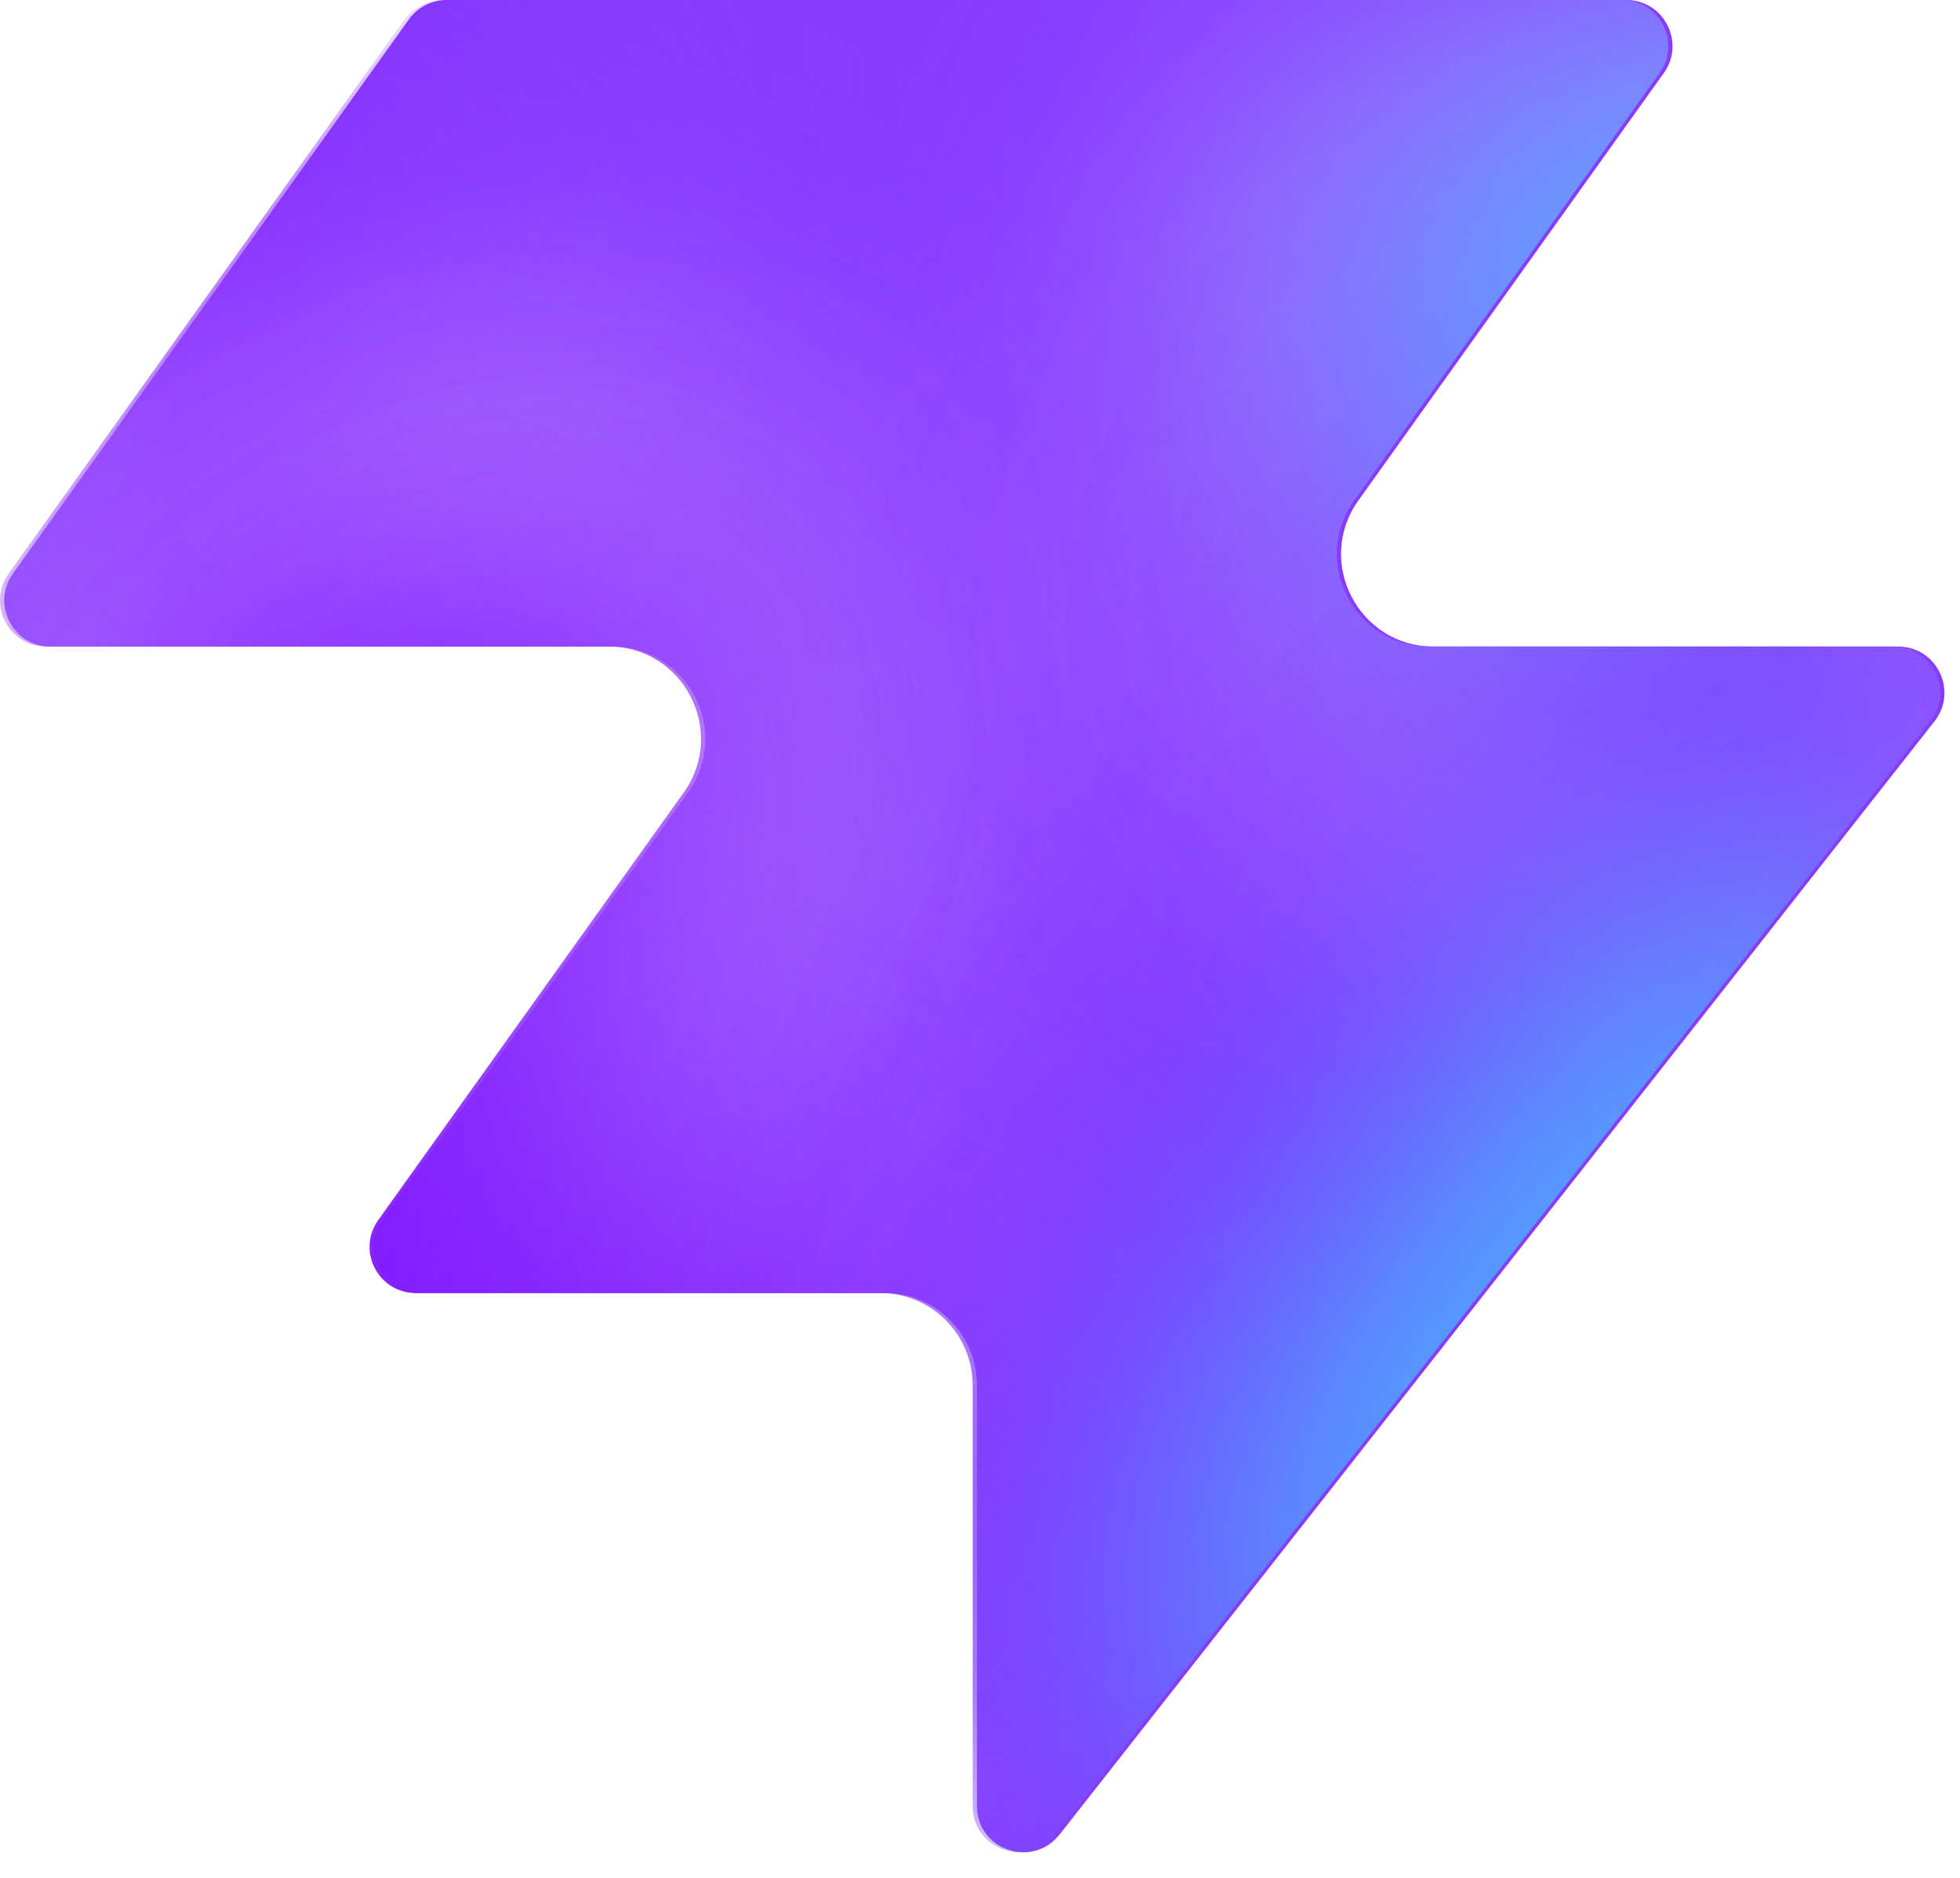
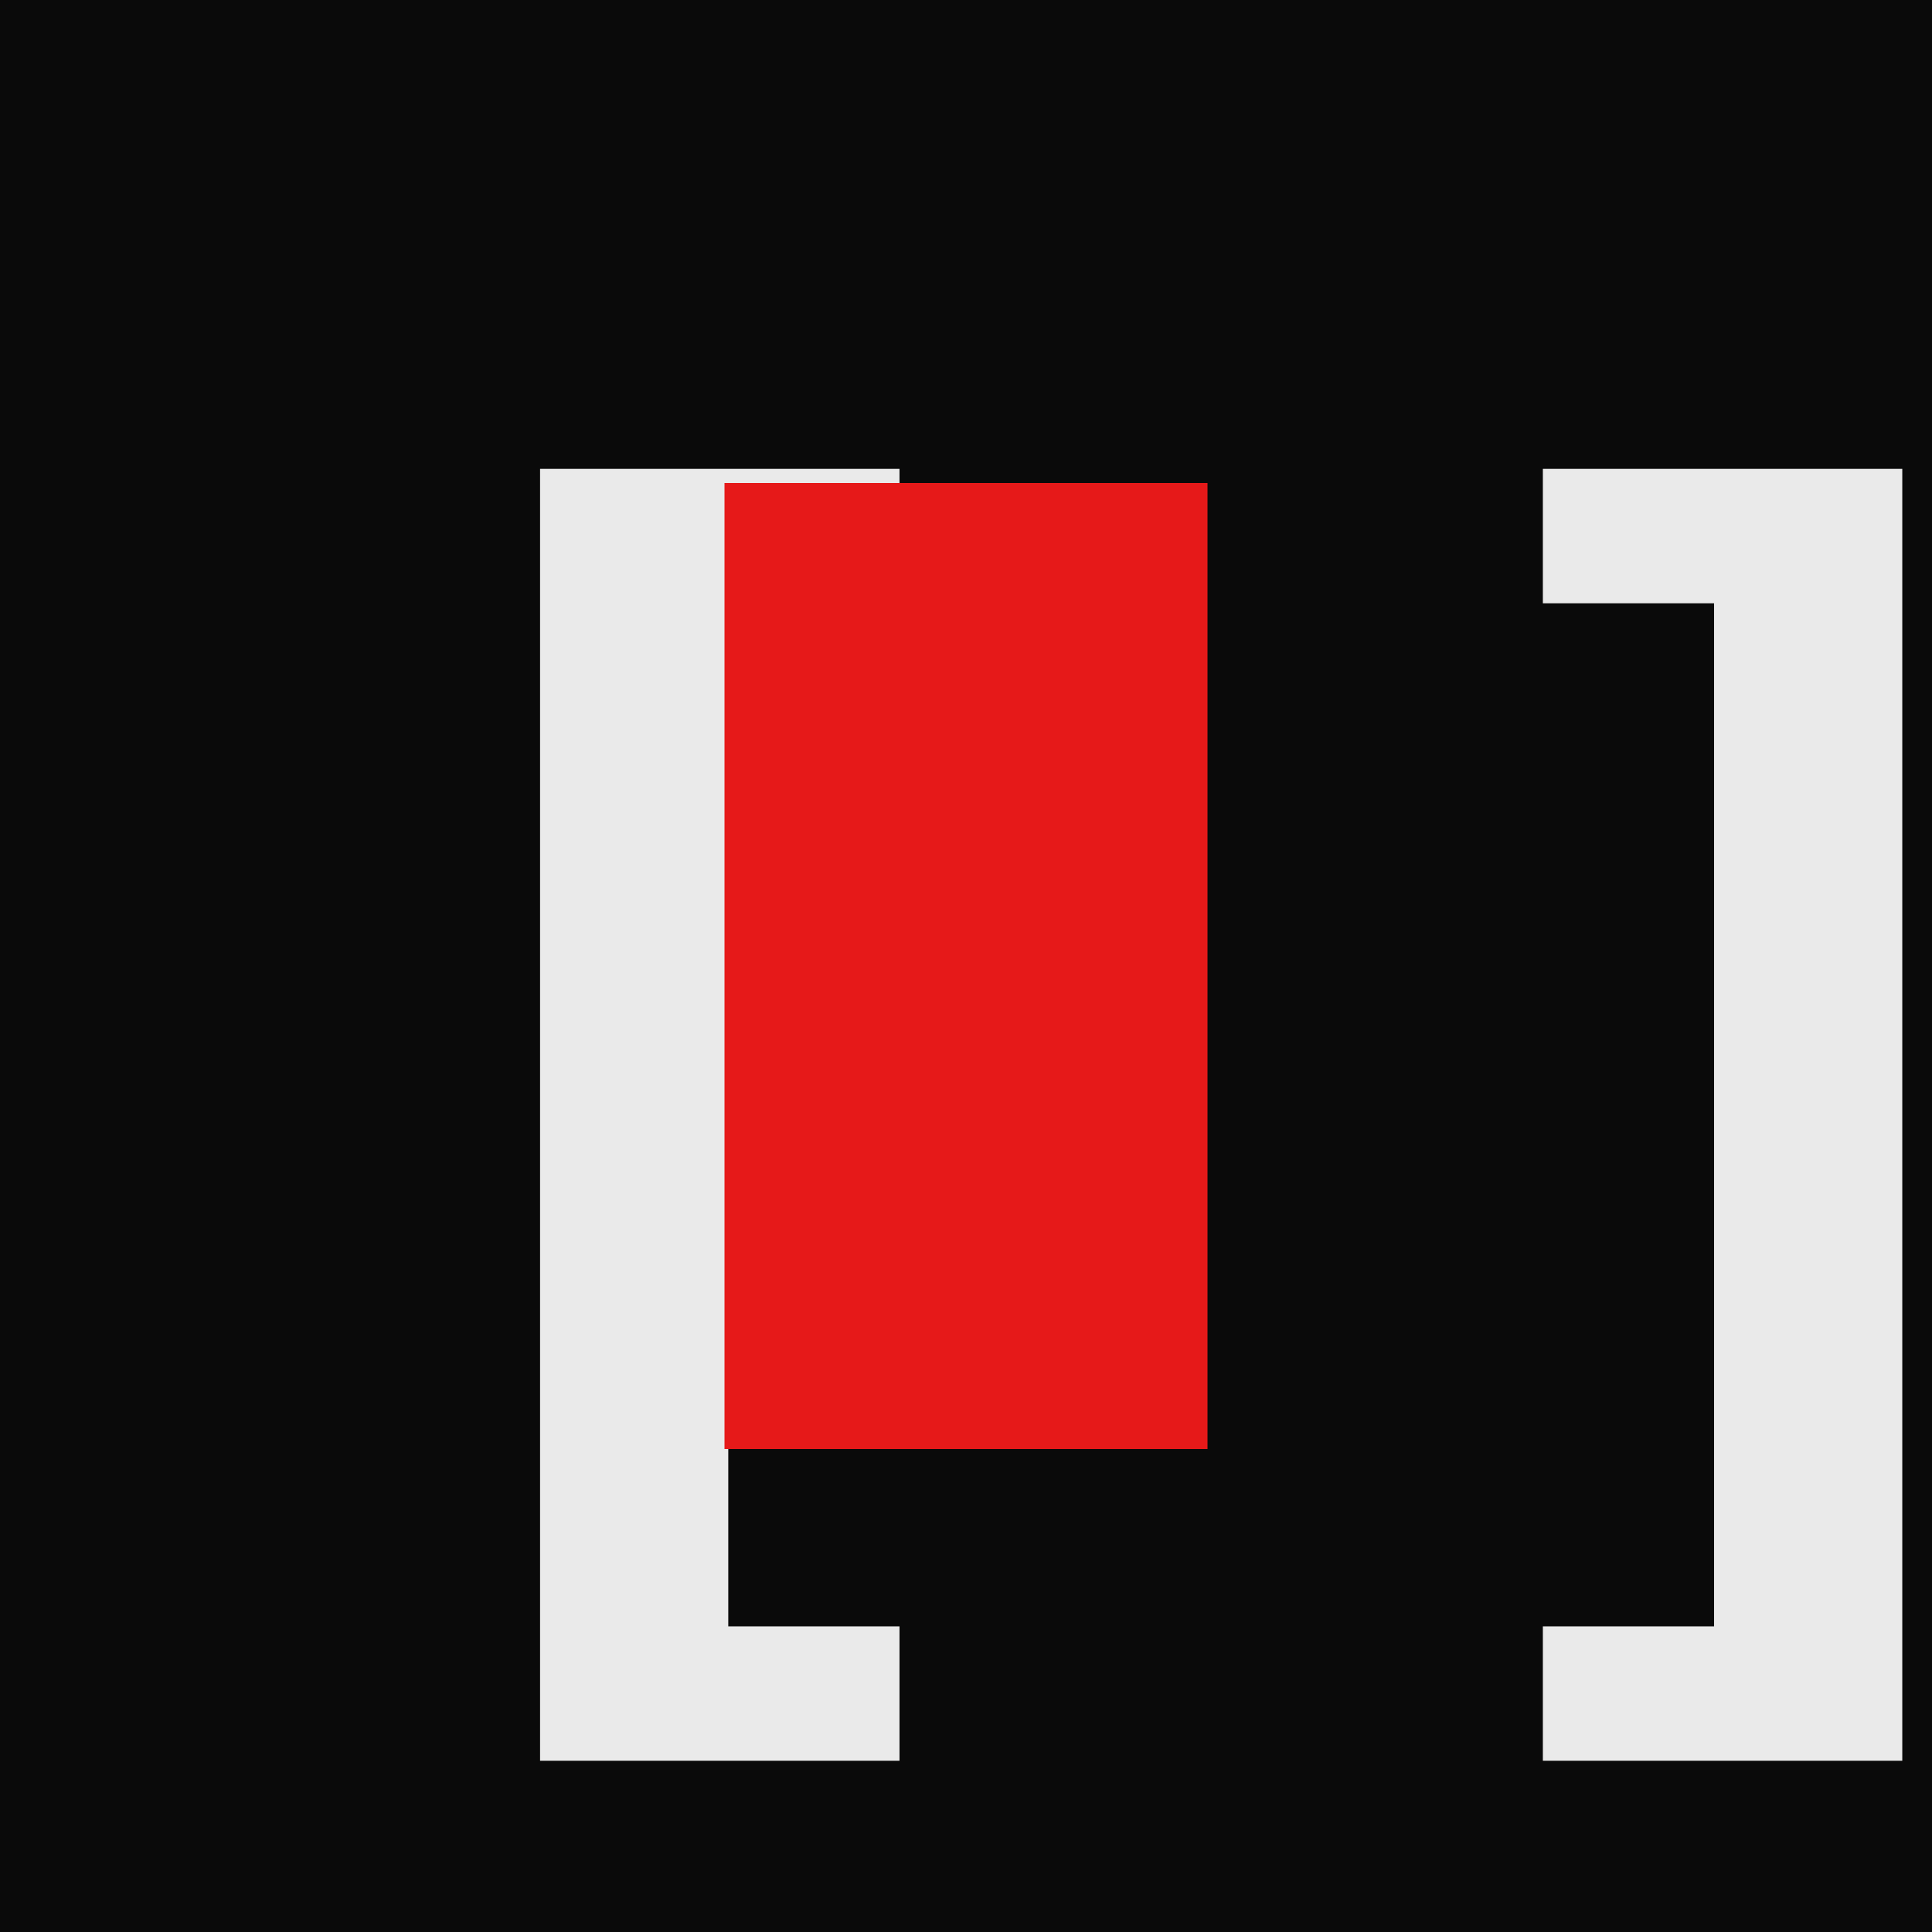
- <svg xmlns="http://www.w3.org/2000/svg" width="48" height="46" fill="none" viewBox="0 0 48 46">
-   <path fill="#863bff" d="M25.946 44.938c-.664.845-2.021.375-2.021-.698V33.937a2.26 2.26 0 0 0-2.262-2.262H10.287c-.92 0-1.456-1.04-.92-1.788l7.48-10.471c1.07-1.497 0-3.578-1.842-3.578H1.237c-.92 0-1.456-1.04-.92-1.788L10.013.474c.214-.297.556-.474.92-.474h28.894c.92 0 1.456 1.04.92 1.788l-7.48 10.471c-1.07 1.498 0 3.579 1.842 3.579h11.377c.943 0 1.473 1.088.89 1.83L25.947 44.94z" style="fill:#863bff;fill:color(display-p3 .525 .23 1);fill-opacity:1" />
-   <mask id="a" width="48" height="46" x="0" y="0" maskUnits="userSpaceOnUse" style="mask-type:alpha">
-     <path fill="#000" d="M25.842 44.938c-.664.844-2.021.375-2.021-.698V33.937a2.26 2.26 0 0 0-2.262-2.262H10.183c-.92 0-1.456-1.04-.92-1.788l7.48-10.471c1.07-1.498 0-3.579-1.842-3.579H1.133c-.92 0-1.456-1.04-.92-1.787L9.91.473c.214-.297.556-.474.92-.474h28.894c.92 0 1.456 1.04.92 1.788l-7.48 10.471c-1.07 1.498 0 3.578 1.842 3.578h11.377c.943 0 1.473 1.088.89 1.832L25.843 44.94z" style="fill:#000;fill-opacity:1" />
-   </mask>
-   <g mask="url(#a)">
-     <g filter="url(#b)">
-       <ellipse cx="5.508" cy="14.704" fill="#ede6ff" rx="5.508" ry="14.704" style="fill:#ede6ff;fill:color(display-p3 .927 .903 1);fill-opacity:1" transform="matrix(.00324 1 1 -.00324 -4.47 31.516)" />
-     </g>
-     <g filter="url(#c)">
-       <ellipse cx="10.399" cy="29.851" fill="#ede6ff" rx="10.399" ry="29.851" style="fill:#ede6ff;fill:color(display-p3 .927 .903 1);fill-opacity:1" transform="matrix(.00324 1 1 -.00324 -39.328 7.883)" />
-     </g>
-     <g filter="url(#d)">
-       <ellipse cx="5.508" cy="30.487" fill="#7e14ff" rx="5.508" ry="30.487" style="fill:#7e14ff;fill:color(display-p3 .492 .077 1);fill-opacity:1" transform="rotate(89.814 -25.913 -14.639)scale(1 -1)" />
-     </g>
-     <g filter="url(#e)">
-       <ellipse cx="5.508" cy="30.599" fill="#7e14ff" rx="5.508" ry="30.599" style="fill:#7e14ff;fill:color(display-p3 .492 .077 1);fill-opacity:1" transform="rotate(89.814 -32.644 -3.334)scale(1 -1)" />
-     </g>
-     <g filter="url(#f)">
-       <ellipse cx="5.508" cy="30.599" fill="#7e14ff" rx="5.508" ry="30.599" style="fill:#7e14ff;fill:color(display-p3 .492 .077 1);fill-opacity:1" transform="matrix(.00324 1 1 -.00324 -34.34 30.47)" />
-     </g>
-     <g filter="url(#g)">
-       <ellipse cx="14.072" cy="22.078" fill="#ede6ff" rx="14.072" ry="22.078" style="fill:#ede6ff;fill:color(display-p3 .927 .903 1);fill-opacity:1" transform="rotate(93.35 24.506 48.493)scale(-1 1)" />
-     </g>
-     <g filter="url(#h)">
-       <ellipse cx="3.47" cy="21.501" fill="#7e14ff" rx="3.47" ry="21.501" style="fill:#7e14ff;fill:color(display-p3 .492 .077 1);fill-opacity:1" transform="rotate(89.009 28.708 47.59)scale(-1 1)" />
-     </g>
-     <g filter="url(#i)">
-       <ellipse cx="3.47" cy="21.501" fill="#7e14ff" rx="3.47" ry="21.501" style="fill:#7e14ff;fill:color(display-p3 .492 .077 1);fill-opacity:1" transform="rotate(89.009 28.708 47.59)scale(-1 1)" />
-     </g>
-     <g filter="url(#j)">
-       <ellipse cx=".387" cy="8.972" fill="#7e14ff" rx="4.407" ry="29.108" style="fill:#7e14ff;fill:color(display-p3 .492 .077 1);fill-opacity:1" transform="rotate(39.51 .387 8.972)" />
-     </g>
-     <g filter="url(#k)">
-       <ellipse cx="47.523" cy="-6.092" fill="#7e14ff" rx="4.407" ry="29.108" style="fill:#7e14ff;fill:color(display-p3 .492 .077 1);fill-opacity:1" transform="rotate(37.892 47.523 -6.092)" />
-     </g>
-     <g filter="url(#l)">
-       <ellipse cx="41.412" cy="6.333" fill="#47bfff" rx="5.971" ry="9.665" style="fill:#47bfff;fill:color(display-p3 .28 .748 1);fill-opacity:1" transform="rotate(37.892 41.412 6.333)" />
-     </g>
-     <g filter="url(#m)">
-       <ellipse cx="-1.879" cy="38.332" fill="#7e14ff" rx="4.407" ry="29.108" style="fill:#7e14ff;fill:color(display-p3 .492 .077 1);fill-opacity:1" transform="rotate(37.892 -1.88 38.332)" />
-     </g>
-     <g filter="url(#n)">
-       <ellipse cx="-1.879" cy="38.332" fill="#7e14ff" rx="4.407" ry="29.108" style="fill:#7e14ff;fill:color(display-p3 .492 .077 1);fill-opacity:1" transform="rotate(37.892 -1.88 38.332)" />
-     </g>
-     <g filter="url(#o)">
-       <ellipse cx="35.651" cy="29.907" fill="#7e14ff" rx="4.407" ry="29.108" style="fill:#7e14ff;fill:color(display-p3 .492 .077 1);fill-opacity:1" transform="rotate(37.892 35.651 29.907)" />
-     </g>
-     <g filter="url(#p)">
-       <ellipse cx="38.418" cy="32.4" fill="#47bfff" rx="5.971" ry="15.297" style="fill:#47bfff;fill:color(display-p3 .28 .748 1);fill-opacity:1" transform="rotate(37.892 38.418 32.4)" />
-     </g>
-   </g>
-   <defs>
-     <filter id="b" width="60.045" height="41.654" x="-19.77" y="16.149" color-interpolation-filters="sRGB" filterUnits="userSpaceOnUse">
-       <feFlood flood-opacity="0" result="BackgroundImageFix" />
-       <feBlend in="SourceGraphic" in2="BackgroundImageFix" result="shape" />
-       <feGaussianBlur result="effect1_foregroundBlur_2002_17158" stdDeviation="7.659" />
-     </filter>
-     <filter id="c" width="90.34" height="51.437" x="-54.613" y="-7.533" color-interpolation-filters="sRGB" filterUnits="userSpaceOnUse">
-       <feFlood flood-opacity="0" result="BackgroundImageFix" />
-       <feBlend in="SourceGraphic" in2="BackgroundImageFix" result="shape" />
-       <feGaussianBlur result="effect1_foregroundBlur_2002_17158" stdDeviation="7.659" />
-     </filter>
-     <filter id="d" width="79.355" height="29.4" x="-49.64" y="2.03" color-interpolation-filters="sRGB" filterUnits="userSpaceOnUse">
-       <feFlood flood-opacity="0" result="BackgroundImageFix" />
-       <feBlend in="SourceGraphic" in2="BackgroundImageFix" result="shape" />
-       <feGaussianBlur result="effect1_foregroundBlur_2002_17158" stdDeviation="4.596" />
-     </filter>
-     <filter id="e" width="79.579" height="29.4" x="-45.045" y="20.029" color-interpolation-filters="sRGB" filterUnits="userSpaceOnUse">
-       <feFlood flood-opacity="0" result="BackgroundImageFix" />
-       <feBlend in="SourceGraphic" in2="BackgroundImageFix" result="shape" />
-       <feGaussianBlur result="effect1_foregroundBlur_2002_17158" stdDeviation="4.596" />
-     </filter>
-     <filter id="f" width="79.579" height="29.4" x="-43.513" y="21.178" color-interpolation-filters="sRGB" filterUnits="userSpaceOnUse">
-       <feFlood flood-opacity="0" result="BackgroundImageFix" />
-       <feBlend in="SourceGraphic" in2="BackgroundImageFix" result="shape" />
-       <feGaussianBlur result="effect1_foregroundBlur_2002_17158" stdDeviation="4.596" />
-     </filter>
-     <filter id="g" width="74.749" height="58.852" x="15.756" y="-17.901" color-interpolation-filters="sRGB" filterUnits="userSpaceOnUse">
-       <feFlood flood-opacity="0" result="BackgroundImageFix" />
-       <feBlend in="SourceGraphic" in2="BackgroundImageFix" result="shape" />
-       <feGaussianBlur result="effect1_foregroundBlur_2002_17158" stdDeviation="7.659" />
-     </filter>
-     <filter id="h" width="61.377" height="25.362" x="23.548" y="2.284" color-interpolation-filters="sRGB" filterUnits="userSpaceOnUse">
-       <feFlood flood-opacity="0" result="BackgroundImageFix" />
-       <feBlend in="SourceGraphic" in2="BackgroundImageFix" result="shape" />
-       <feGaussianBlur result="effect1_foregroundBlur_2002_17158" stdDeviation="4.596" />
-     </filter>
-     <filter id="i" width="61.377" height="25.362" x="23.548" y="2.284" color-interpolation-filters="sRGB" filterUnits="userSpaceOnUse">
-       <feFlood flood-opacity="0" result="BackgroundImageFix" />
-       <feBlend in="SourceGraphic" in2="BackgroundImageFix" result="shape" />
-       <feGaussianBlur result="effect1_foregroundBlur_2002_17158" stdDeviation="4.596" />
-     </filter>
-     <filter id="j" width="56.045" height="63.649" x="-27.636" y="-22.853" color-interpolation-filters="sRGB" filterUnits="userSpaceOnUse">
-       <feFlood flood-opacity="0" result="BackgroundImageFix" />
-       <feBlend in="SourceGraphic" in2="BackgroundImageFix" result="shape" />
-       <feGaussianBlur result="effect1_foregroundBlur_2002_17158" stdDeviation="4.596" />
-     </filter>
-     <filter id="k" width="54.814" height="64.646" x="20.116" y="-38.415" color-interpolation-filters="sRGB" filterUnits="userSpaceOnUse">
-       <feFlood flood-opacity="0" result="BackgroundImageFix" />
-       <feBlend in="SourceGraphic" in2="BackgroundImageFix" result="shape" />
-       <feGaussianBlur result="effect1_foregroundBlur_2002_17158" stdDeviation="4.596" />
-     </filter>
-     <filter id="l" width="33.541" height="35.313" x="24.641" y="-11.323" color-interpolation-filters="sRGB" filterUnits="userSpaceOnUse">
-       <feFlood flood-opacity="0" result="BackgroundImageFix" />
-       <feBlend in="SourceGraphic" in2="BackgroundImageFix" result="shape" />
-       <feGaussianBlur result="effect1_foregroundBlur_2002_17158" stdDeviation="4.596" />
-     </filter>
-     <filter id="m" width="54.814" height="64.646" x="-29.286" y="6.009" color-interpolation-filters="sRGB" filterUnits="userSpaceOnUse">
-       <feFlood flood-opacity="0" result="BackgroundImageFix" />
-       <feBlend in="SourceGraphic" in2="BackgroundImageFix" result="shape" />
-       <feGaussianBlur result="effect1_foregroundBlur_2002_17158" stdDeviation="4.596" />
-     </filter>
-     <filter id="n" width="54.814" height="64.646" x="-29.286" y="6.009" color-interpolation-filters="sRGB" filterUnits="userSpaceOnUse">
-       <feFlood flood-opacity="0" result="BackgroundImageFix" />
-       <feBlend in="SourceGraphic" in2="BackgroundImageFix" result="shape" />
-       <feGaussianBlur result="effect1_foregroundBlur_2002_17158" stdDeviation="4.596" />
-     </filter>
-     <filter id="o" width="54.814" height="64.646" x="8.244" y="-2.416" color-interpolation-filters="sRGB" filterUnits="userSpaceOnUse">
-       <feFlood flood-opacity="0" result="BackgroundImageFix" />
-       <feBlend in="SourceGraphic" in2="BackgroundImageFix" result="shape" />
-       <feGaussianBlur result="effect1_foregroundBlur_2002_17158" stdDeviation="4.596" />
-     </filter>
-     <filter id="p" width="39.409" height="43.623" x="18.713" y="10.588" color-interpolation-filters="sRGB" filterUnits="userSpaceOnUse">
-       <feFlood flood-opacity="0" result="BackgroundImageFix" />
-       <feBlend in="SourceGraphic" in2="BackgroundImageFix" result="shape" />
-       <feGaussianBlur result="effect1_foregroundBlur_2002_17158" stdDeviation="4.596" />
-     </filter>
-   </defs>
+ <svg xmlns="http://www.w3.org/2000/svg" viewBox="0 0 64 64" width="64" height="64">
+   <rect width="64" height="64" fill="#0A0A0A" rx="0" />
+   <text x="8" y="52" font-family="monospace" font-size="48" font-weight="bold" fill="#EAEAEA" letter-spacing="0">[</text>
+   <text x="44" y="52" font-family="monospace" font-size="48" font-weight="bold" fill="#EAEAEA" letter-spacing="0">]</text>
+   <rect x="24" y="16" width="16" height="32" fill="#E61919" rx="0" />
</svg>
